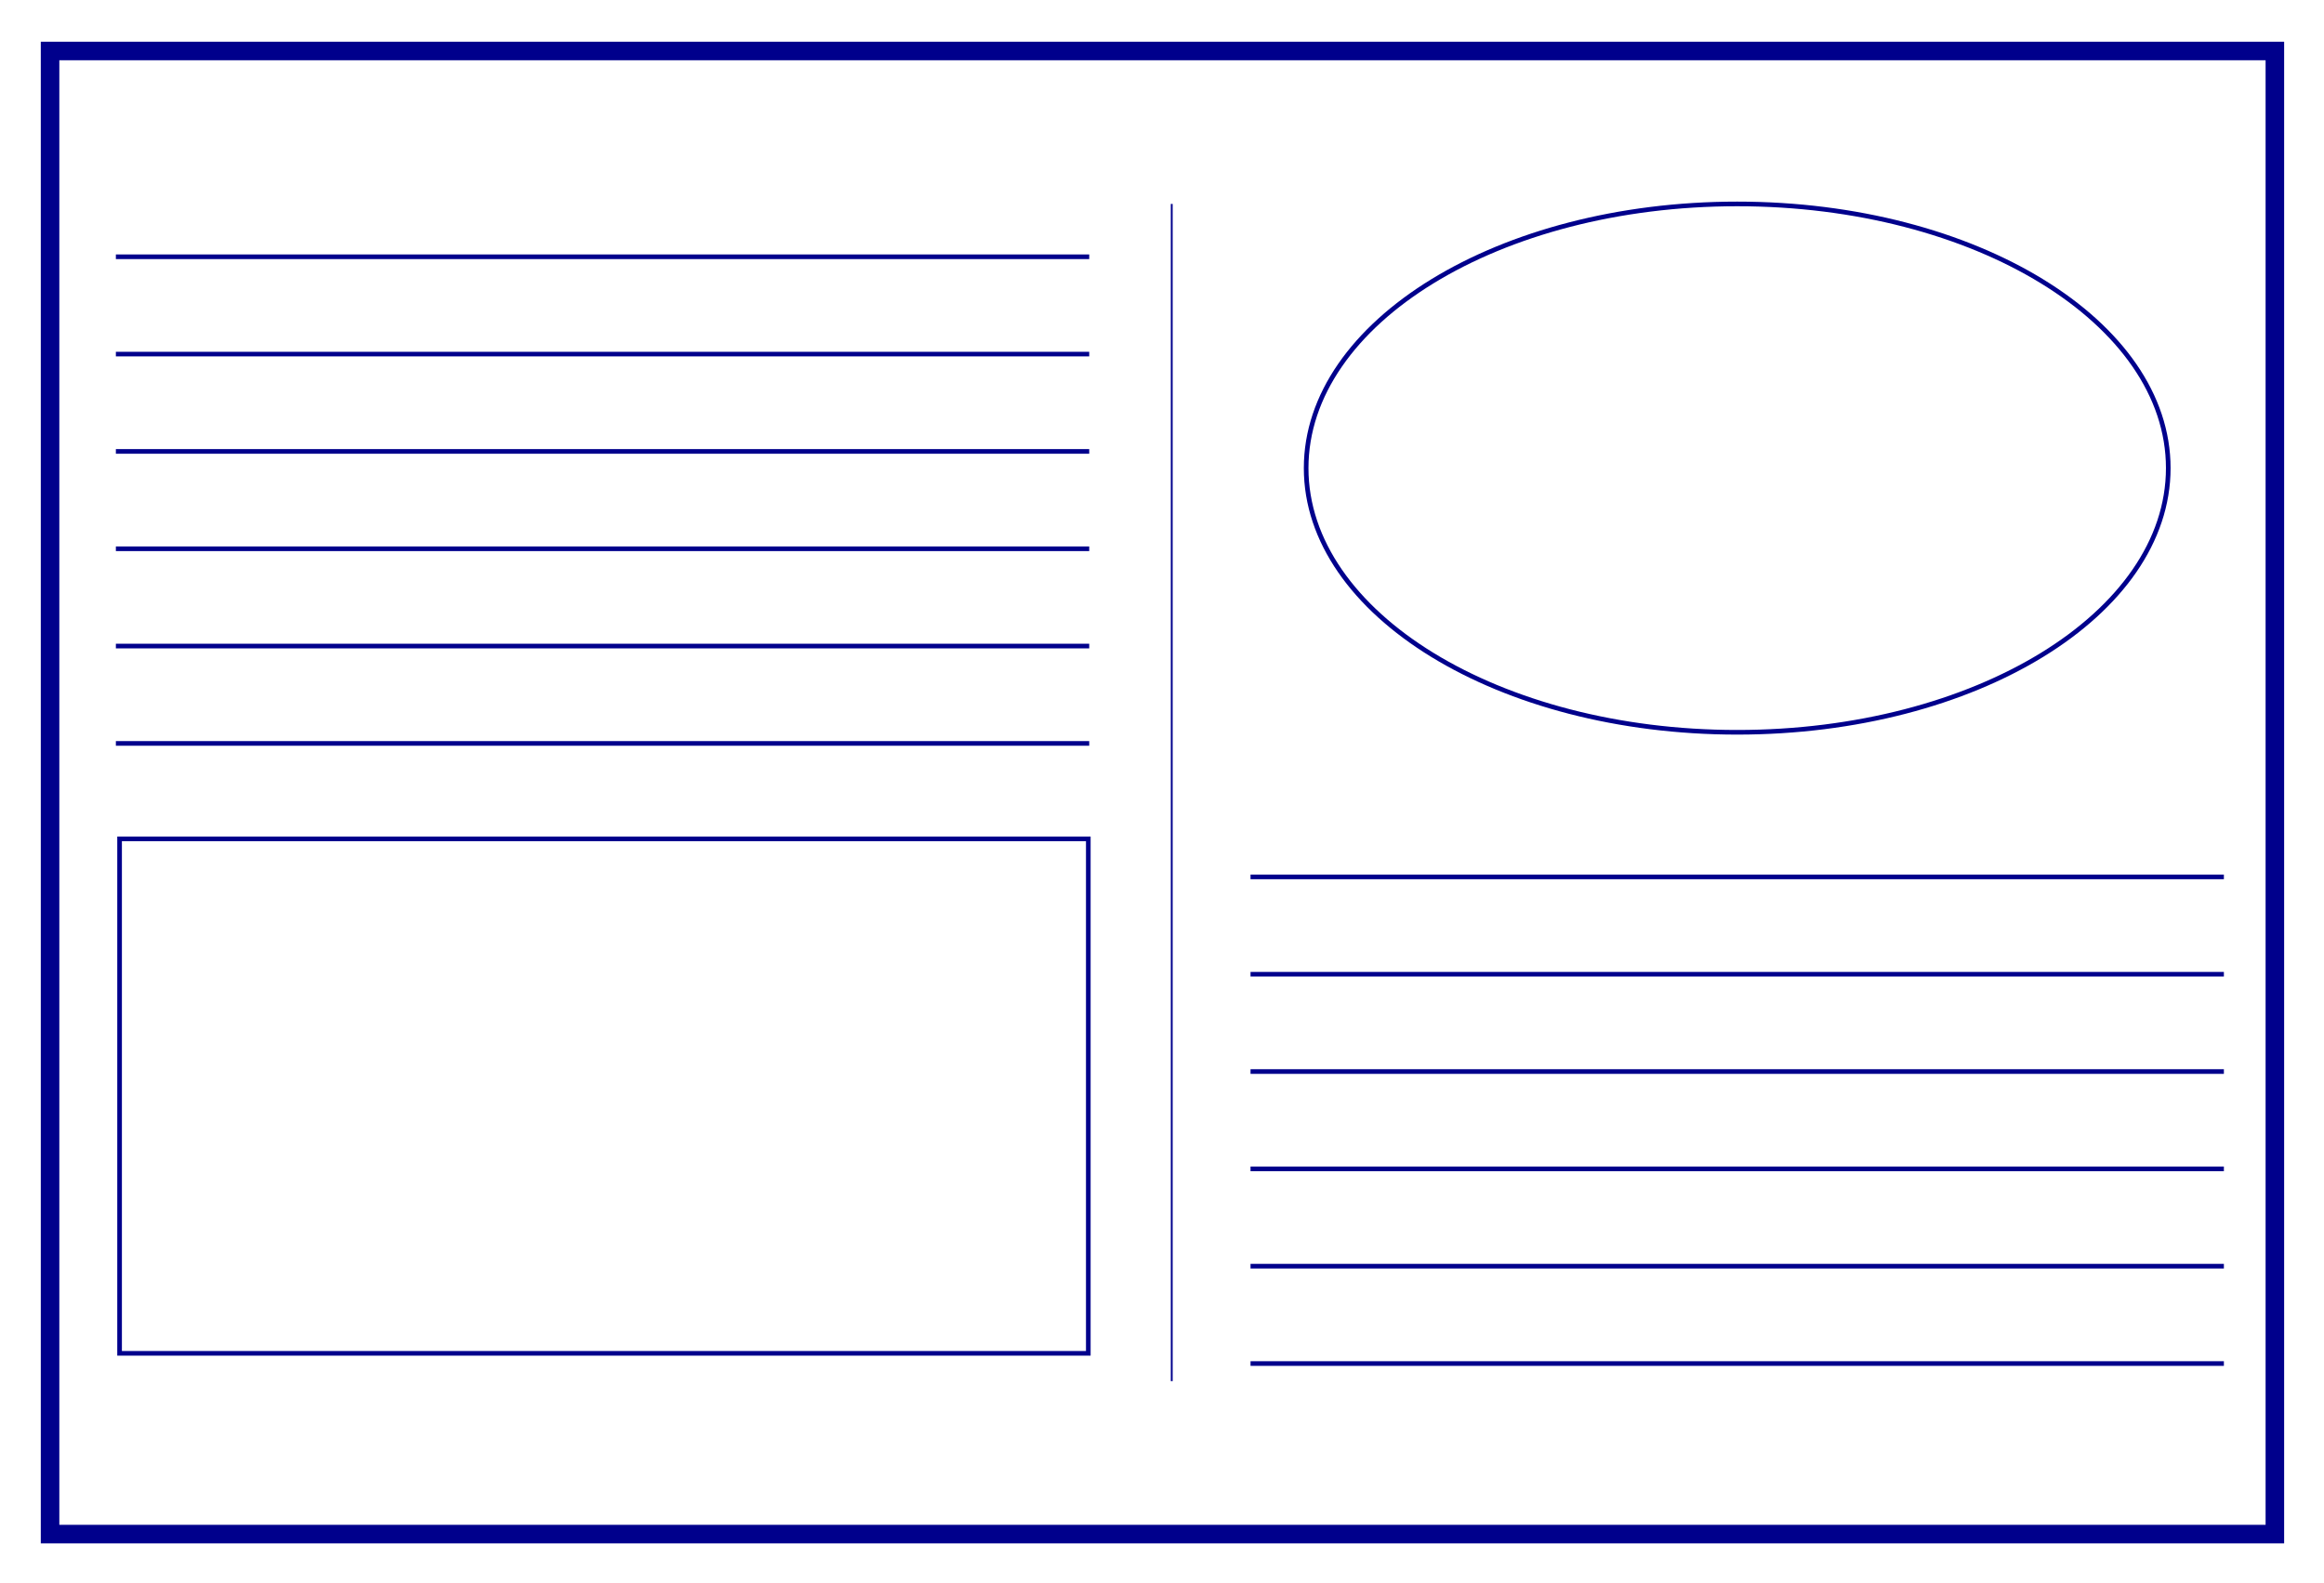
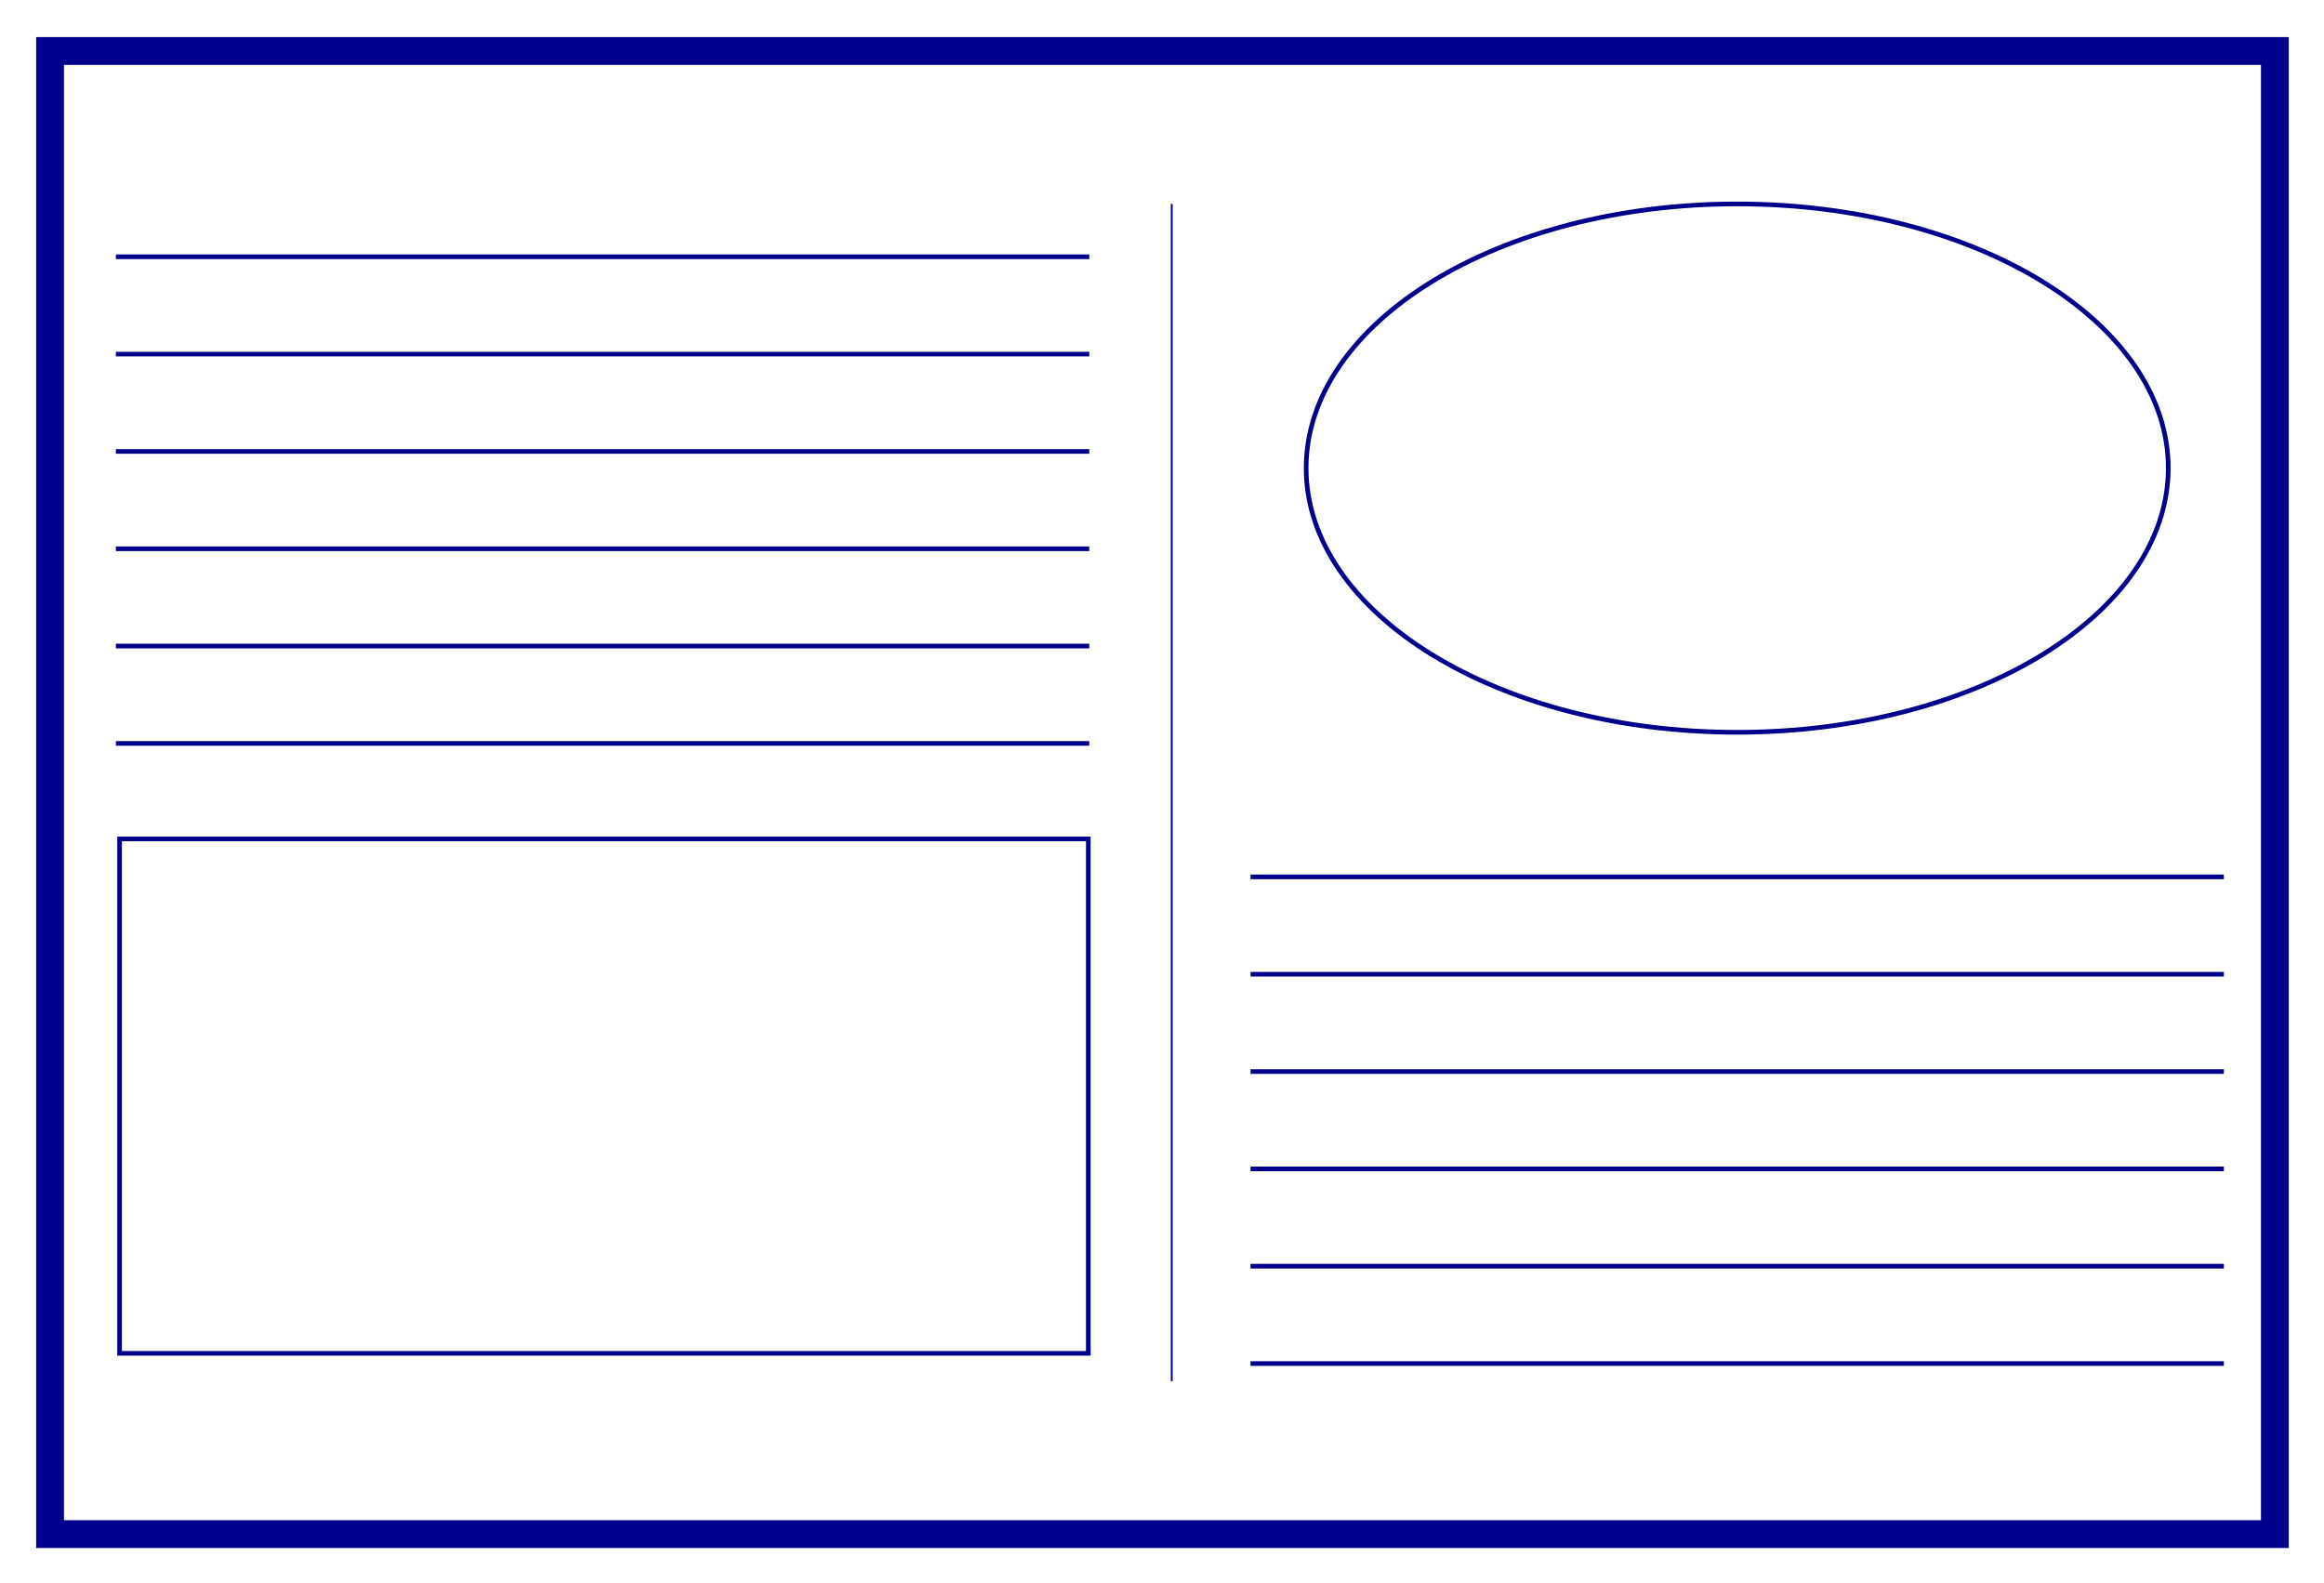
<svg xmlns="http://www.w3.org/2000/svg" id="Layer_1" version="1.1" viewBox="0 0 250.7 170.7">
  <defs>
    <style>
      .st0, .st1, .st2, .st3, .st4 {
        fill: none;
      }

-       .st5 {
-         clip-path: url(#clippath-1);
-       }
- 
      .st1 {
-         stroke-width: .2px;
+         stroke-width: 3px;
      }

      .st1, .st2, .st3 {
        stroke: #00008c;
      }

      .st1, .st2, .st3, .st4 {
        stroke-miterlimit: 10;
      }

-       .st2, .st4 {
-         stroke-width: .5px;
+       .st5 {
+         clip-path: url(#clippath-1);
      }

-       .st3 {
-         stroke-width: 2px;
+       .st2 {
+         stroke-width: .2px;
+       }
+ 
+       .st3, .st4 {
+         stroke-width: .5px;
      }

      .st4 {
        stroke: #42210b;
      }

      .st6 {
        clip-path: url(#clippath);
      }
    </style>
    <clipPath id="clippath">
      <rect class="st0" x="12.5" y="27.4" width="105" height="58.6" />
    </clipPath>
    <clipPath id="clippath-1">
      <rect class="st0" x="134.9" y="94" width="105" height="58.6" />
    </clipPath>
  </defs>
  <path class="st4" d="M1098.8,369.5" />
-   <rect class="st3" x="5.4" y="5.5" width="240" height="160" />
-   <line class="st1" x1="126.4" y1="22" x2="126.4" y2="149" />
+   <rect class="st1" x="5.4" y="5.5" width="240" height="160" />
+   <line class="st2" x1="126.4" y1="22" x2="126.4" y2="149" />
  <g class="st6">
    <g>
      <g id="_x3C_Grid_Repeat_x3E_">
-         <line class="st2" x1="12.5" y1="27.7" x2="682.6" y2="27.7" />
+         <line class="st3" x1="12.5" y1="27.7" x2="682.6" y2="27.7" />
      </g>
      <g id="_x3C_Grid_Repeat_x3E_1">
-         <line class="st2" x1="12.5" y1="38.2" x2="682.6" y2="38.2" />
+         <line class="st3" x1="12.5" y1="38.2" x2="682.6" y2="38.2" />
      </g>
      <g id="_x3C_Grid_Repeat_x3E_2">
-         <line class="st2" x1="12.5" y1="48.7" x2="682.6" y2="48.7" />
+         <line class="st3" x1="12.5" y1="48.7" x2="682.6" y2="48.7" />
      </g>
      <g id="_x3C_Grid_Repeat_x3E_3">
-         <line class="st2" x1="12.5" y1="59.2" x2="682.6" y2="59.2" />
+         <line class="st3" x1="12.5" y1="59.2" x2="682.6" y2="59.2" />
      </g>
      <g id="_x3C_Grid_Repeat_x3E_4">
-         <line class="st2" x1="12.5" y1="69.7" x2="682.6" y2="69.7" />
+         <line class="st3" x1="12.5" y1="69.7" x2="682.6" y2="69.7" />
      </g>
      <g id="_x3C_Grid_Repeat_x3E_5">
-         <line class="st2" x1="12.5" y1="80.2" x2="682.6" y2="80.2" />
+         <line class="st3" x1="12.5" y1="80.2" x2="682.6" y2="80.2" />
      </g>
    </g>
  </g>
  <g class="st5">
    <g>
      <g id="_x3C_Grid_Repeat_x3E_6">
-         <line class="st2" x1="134.9" y1="94.6" x2="805" y2="94.6" />
+         <line class="st3" x1="134.9" y1="94.6" x2="805" y2="94.6" />
      </g>
      <g id="_x3C_Grid_Repeat_x3E_7">
-         <line class="st2" x1="134.9" y1="105.1" x2="805" y2="105.1" />
+         <line class="st3" x1="134.9" y1="105.1" x2="805" y2="105.1" />
      </g>
      <g id="_x3C_Grid_Repeat_x3E_8">
-         <line class="st2" x1="134.9" y1="115.6" x2="805" y2="115.6" />
+         <line class="st3" x1="134.9" y1="115.6" x2="805" y2="115.6" />
      </g>
      <g id="_x3C_Grid_Repeat_x3E_9">
-         <line class="st2" x1="134.9" y1="126.1" x2="805" y2="126.1" />
+         <line class="st3" x1="134.9" y1="126.1" x2="805" y2="126.1" />
      </g>
      <g id="_x3C_Grid_Repeat_x3E_10">
-         <line class="st2" x1="134.9" y1="136.6" x2="805" y2="136.6" />
+         <line class="st3" x1="134.9" y1="136.6" x2="805" y2="136.6" />
      </g>
      <g id="_x3C_Grid_Repeat_x3E_11">
-         <line class="st2" x1="134.9" y1="147.1" x2="805" y2="147.1" />
+         <line class="st3" x1="134.9" y1="147.1" x2="805" y2="147.1" />
      </g>
    </g>
  </g>
-   <rect class="st2" x="12.9" y="90.5" width="104.5" height="55.5" />
-   <ellipse class="st2" cx="187.4" cy="50.5" rx="46.5" ry="28.5" />
+   <rect class="st3" x="12.9" y="90.5" width="104.5" height="55.5" />
+   <ellipse class="st3" cx="187.4" cy="50.5" rx="46.5" ry="28.5" />
</svg>
